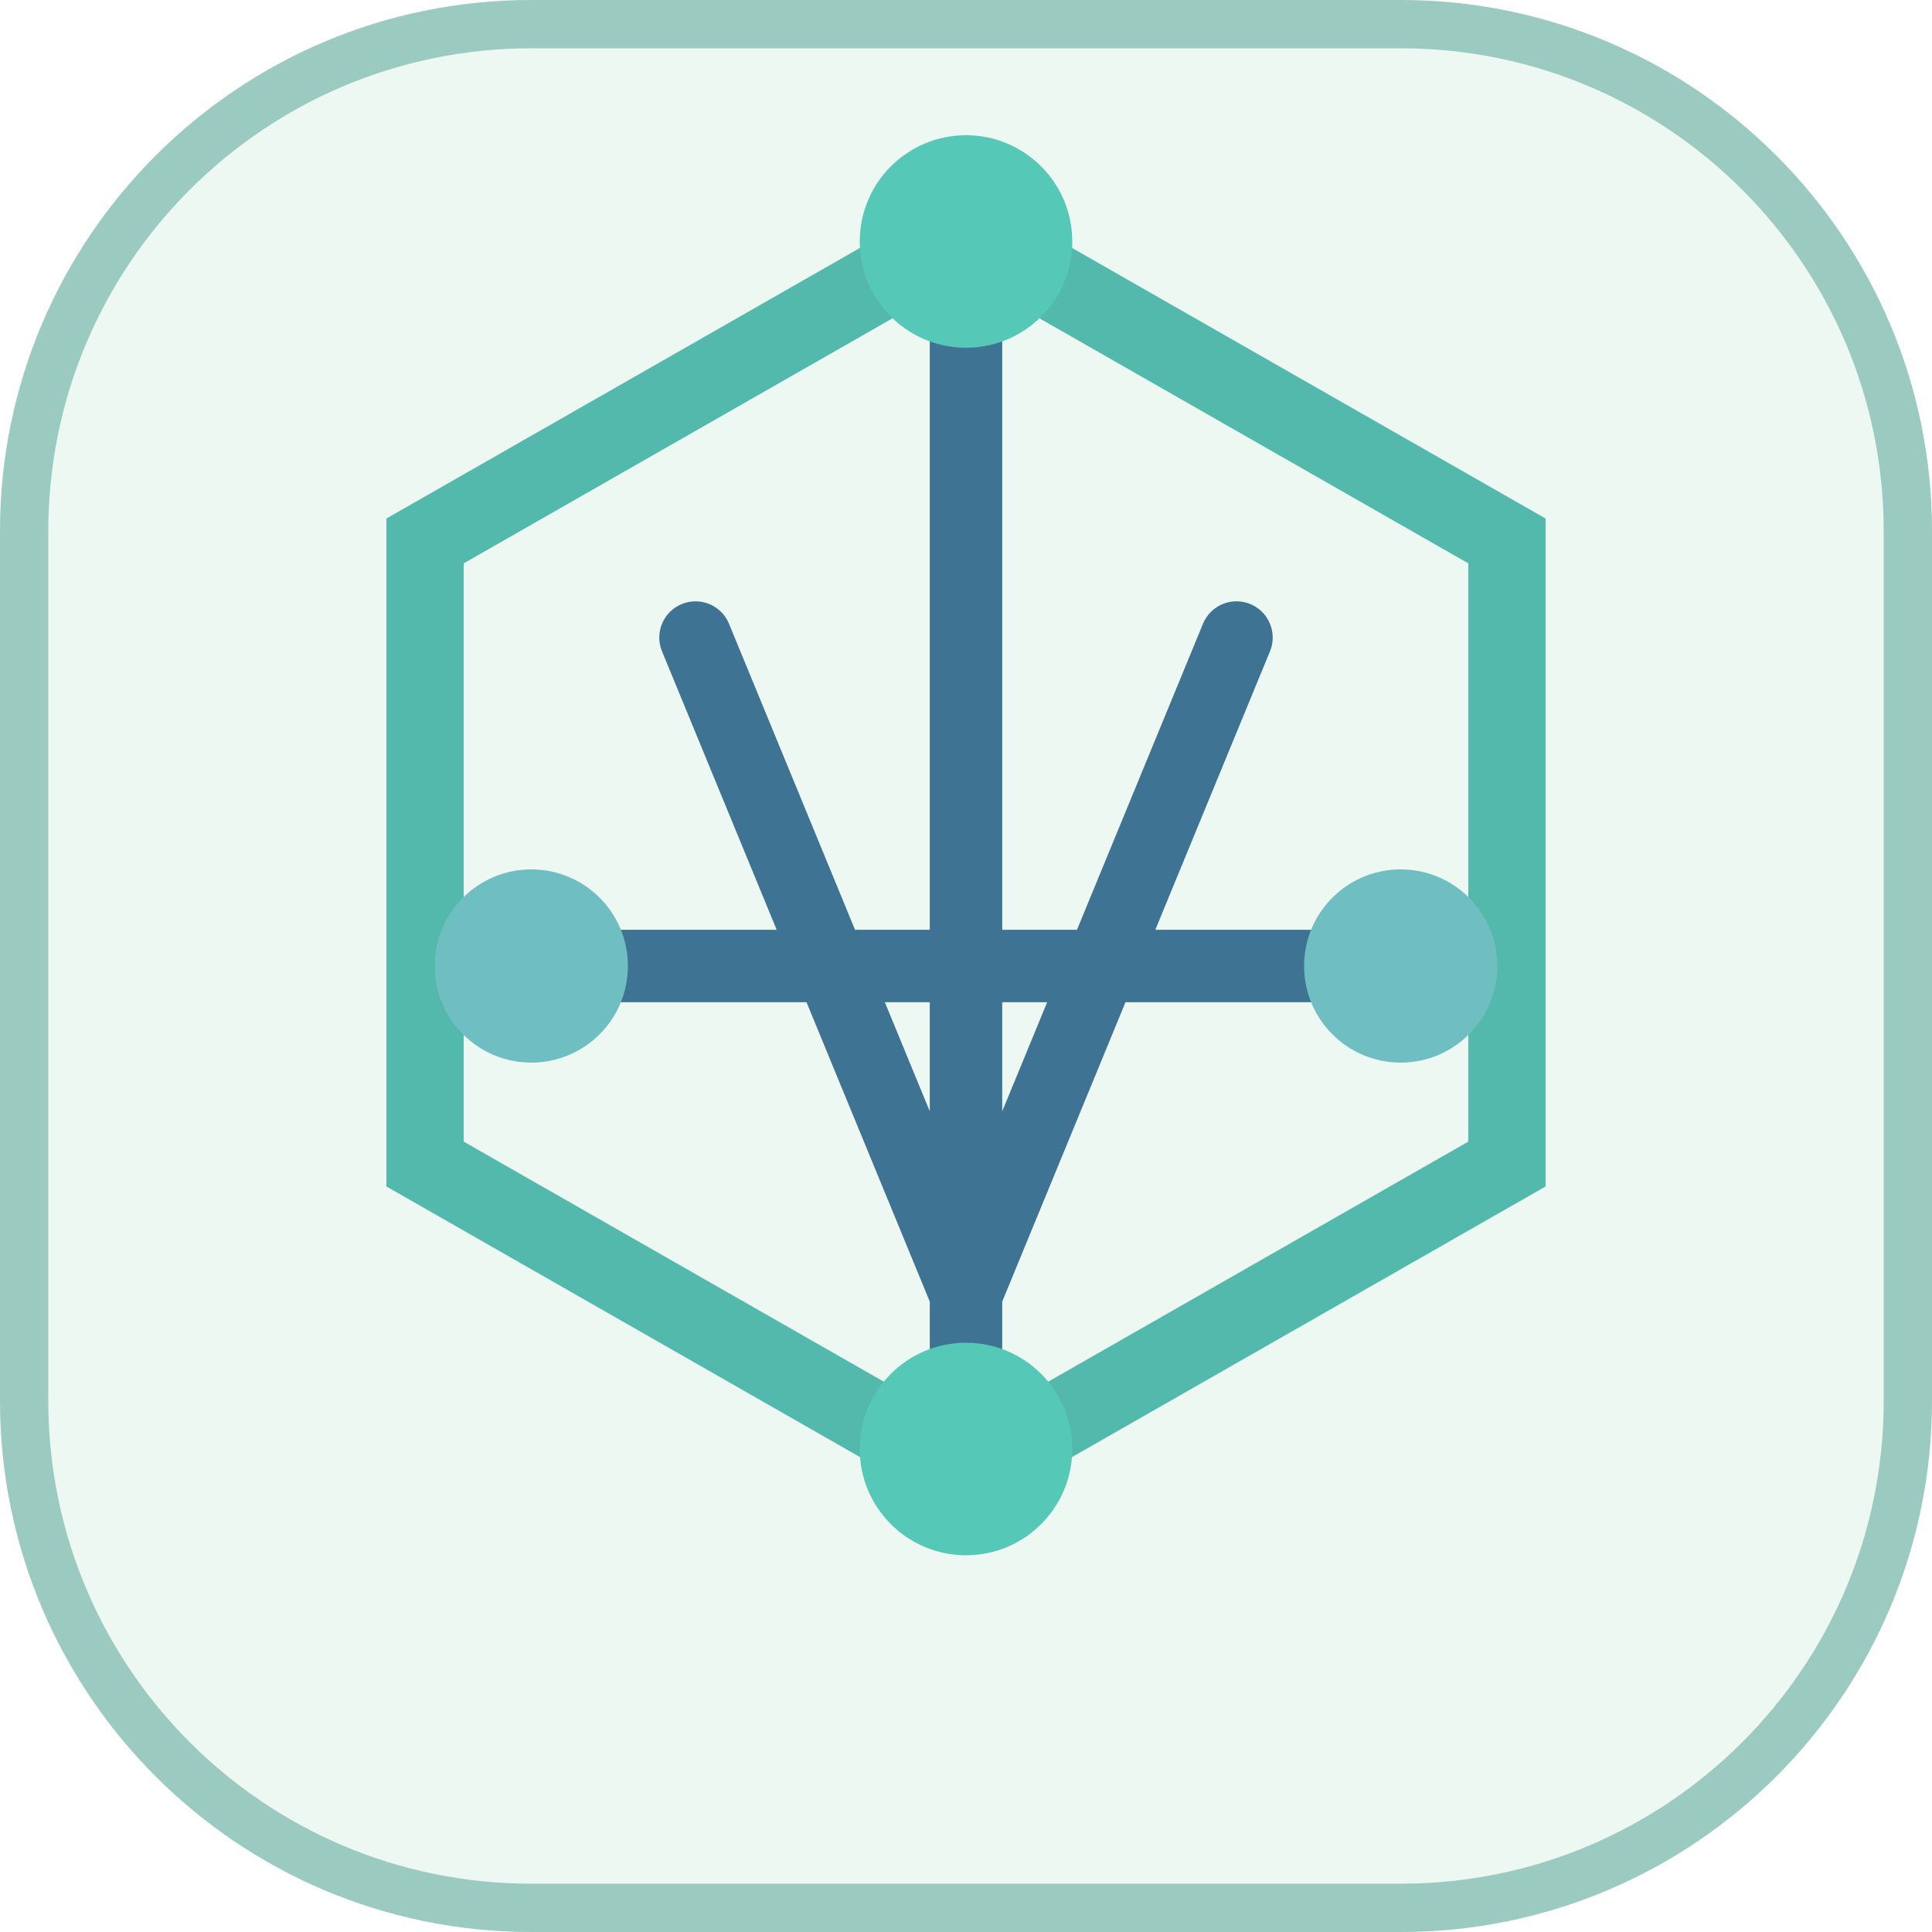
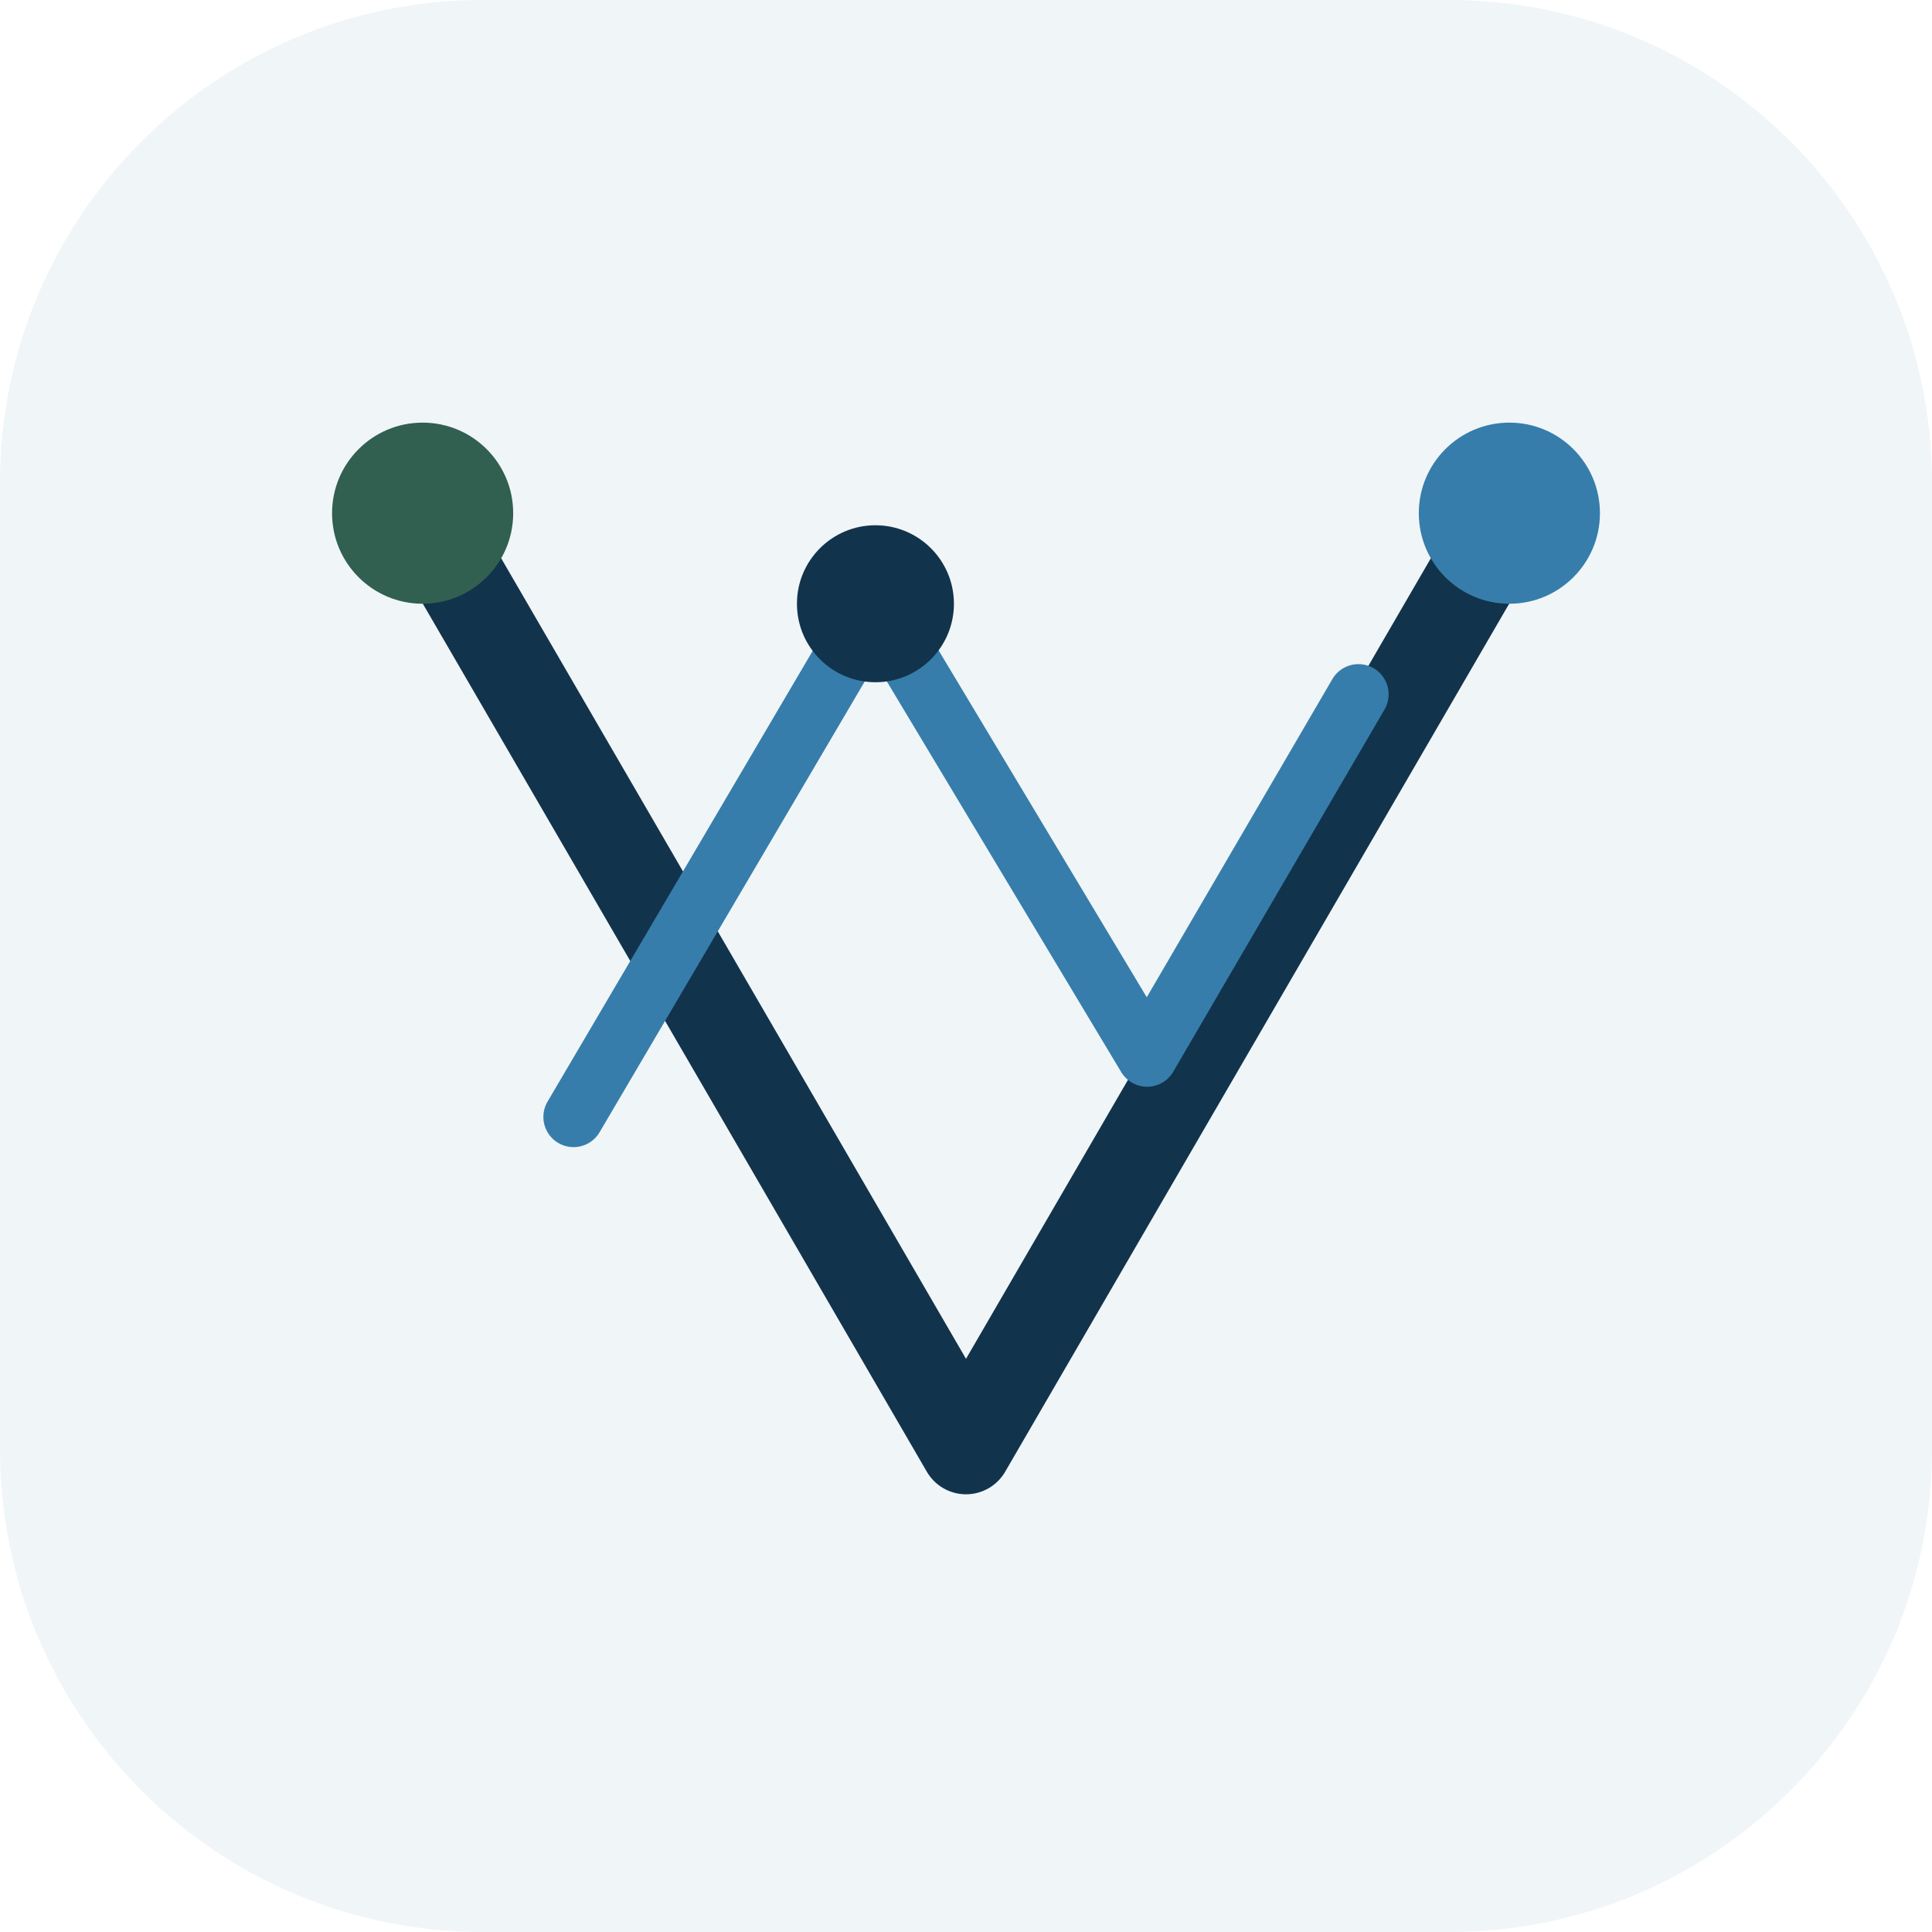
- <svg xmlns="http://www.w3.org/2000/svg" viewBox="0 0 40 40">
-   <rect width="40" height="40" rx="11" fill="#eef8f3" />
-   <rect x="0.5" y="0.5" width="39" height="39" rx="10.5" fill="none" stroke="#9bcac1" />
-   <path d="M20 4.8 31.2 11.2v12.9L20 30.5 8.8 24.1V11.2Z" fill="none" stroke="#54b9ad" stroke-width="1.6" />
-   <path d="M14.4 13.2 20 26.8l5.6-13.6M11 20h18M20 5v25.5" fill="none" stroke="#3e7394" stroke-width="1.5" stroke-linecap="round" />
-   <circle cx="20" cy="5" r="2.2" fill="#55c8b7" />
-   <circle cx="11" cy="20" r="2" fill="#6fbec1" />
-   <circle cx="29" cy="20" r="2" fill="#6fbec1" />
-   <circle cx="20" cy="30" r="2.2" fill="#55c8b7" />
+ <svg xmlns="http://www.w3.org/2000/svg" viewBox="0 0 64 64">
+   <rect width="64" height="64" rx="16" fill="#f0f5f7" />
+   <g transform="translate(8 8)" fill="none" stroke-linecap="round" stroke-linejoin="round">
+     <path d="m6 9 18 31L42 9" stroke="#12334c" stroke-width="3" />
+     <path d="m11 29 10-17 9 15 7-12" stroke="#367dab" stroke-width="2" />
+     <circle cx="6" cy="9" r="3" fill="#315f50" />
+     <circle cx="21" cy="12" r="2.6" fill="#12334c" />
+     <circle cx="42" cy="9" r="3" fill="#367dab" />
+   </g>
</svg>
